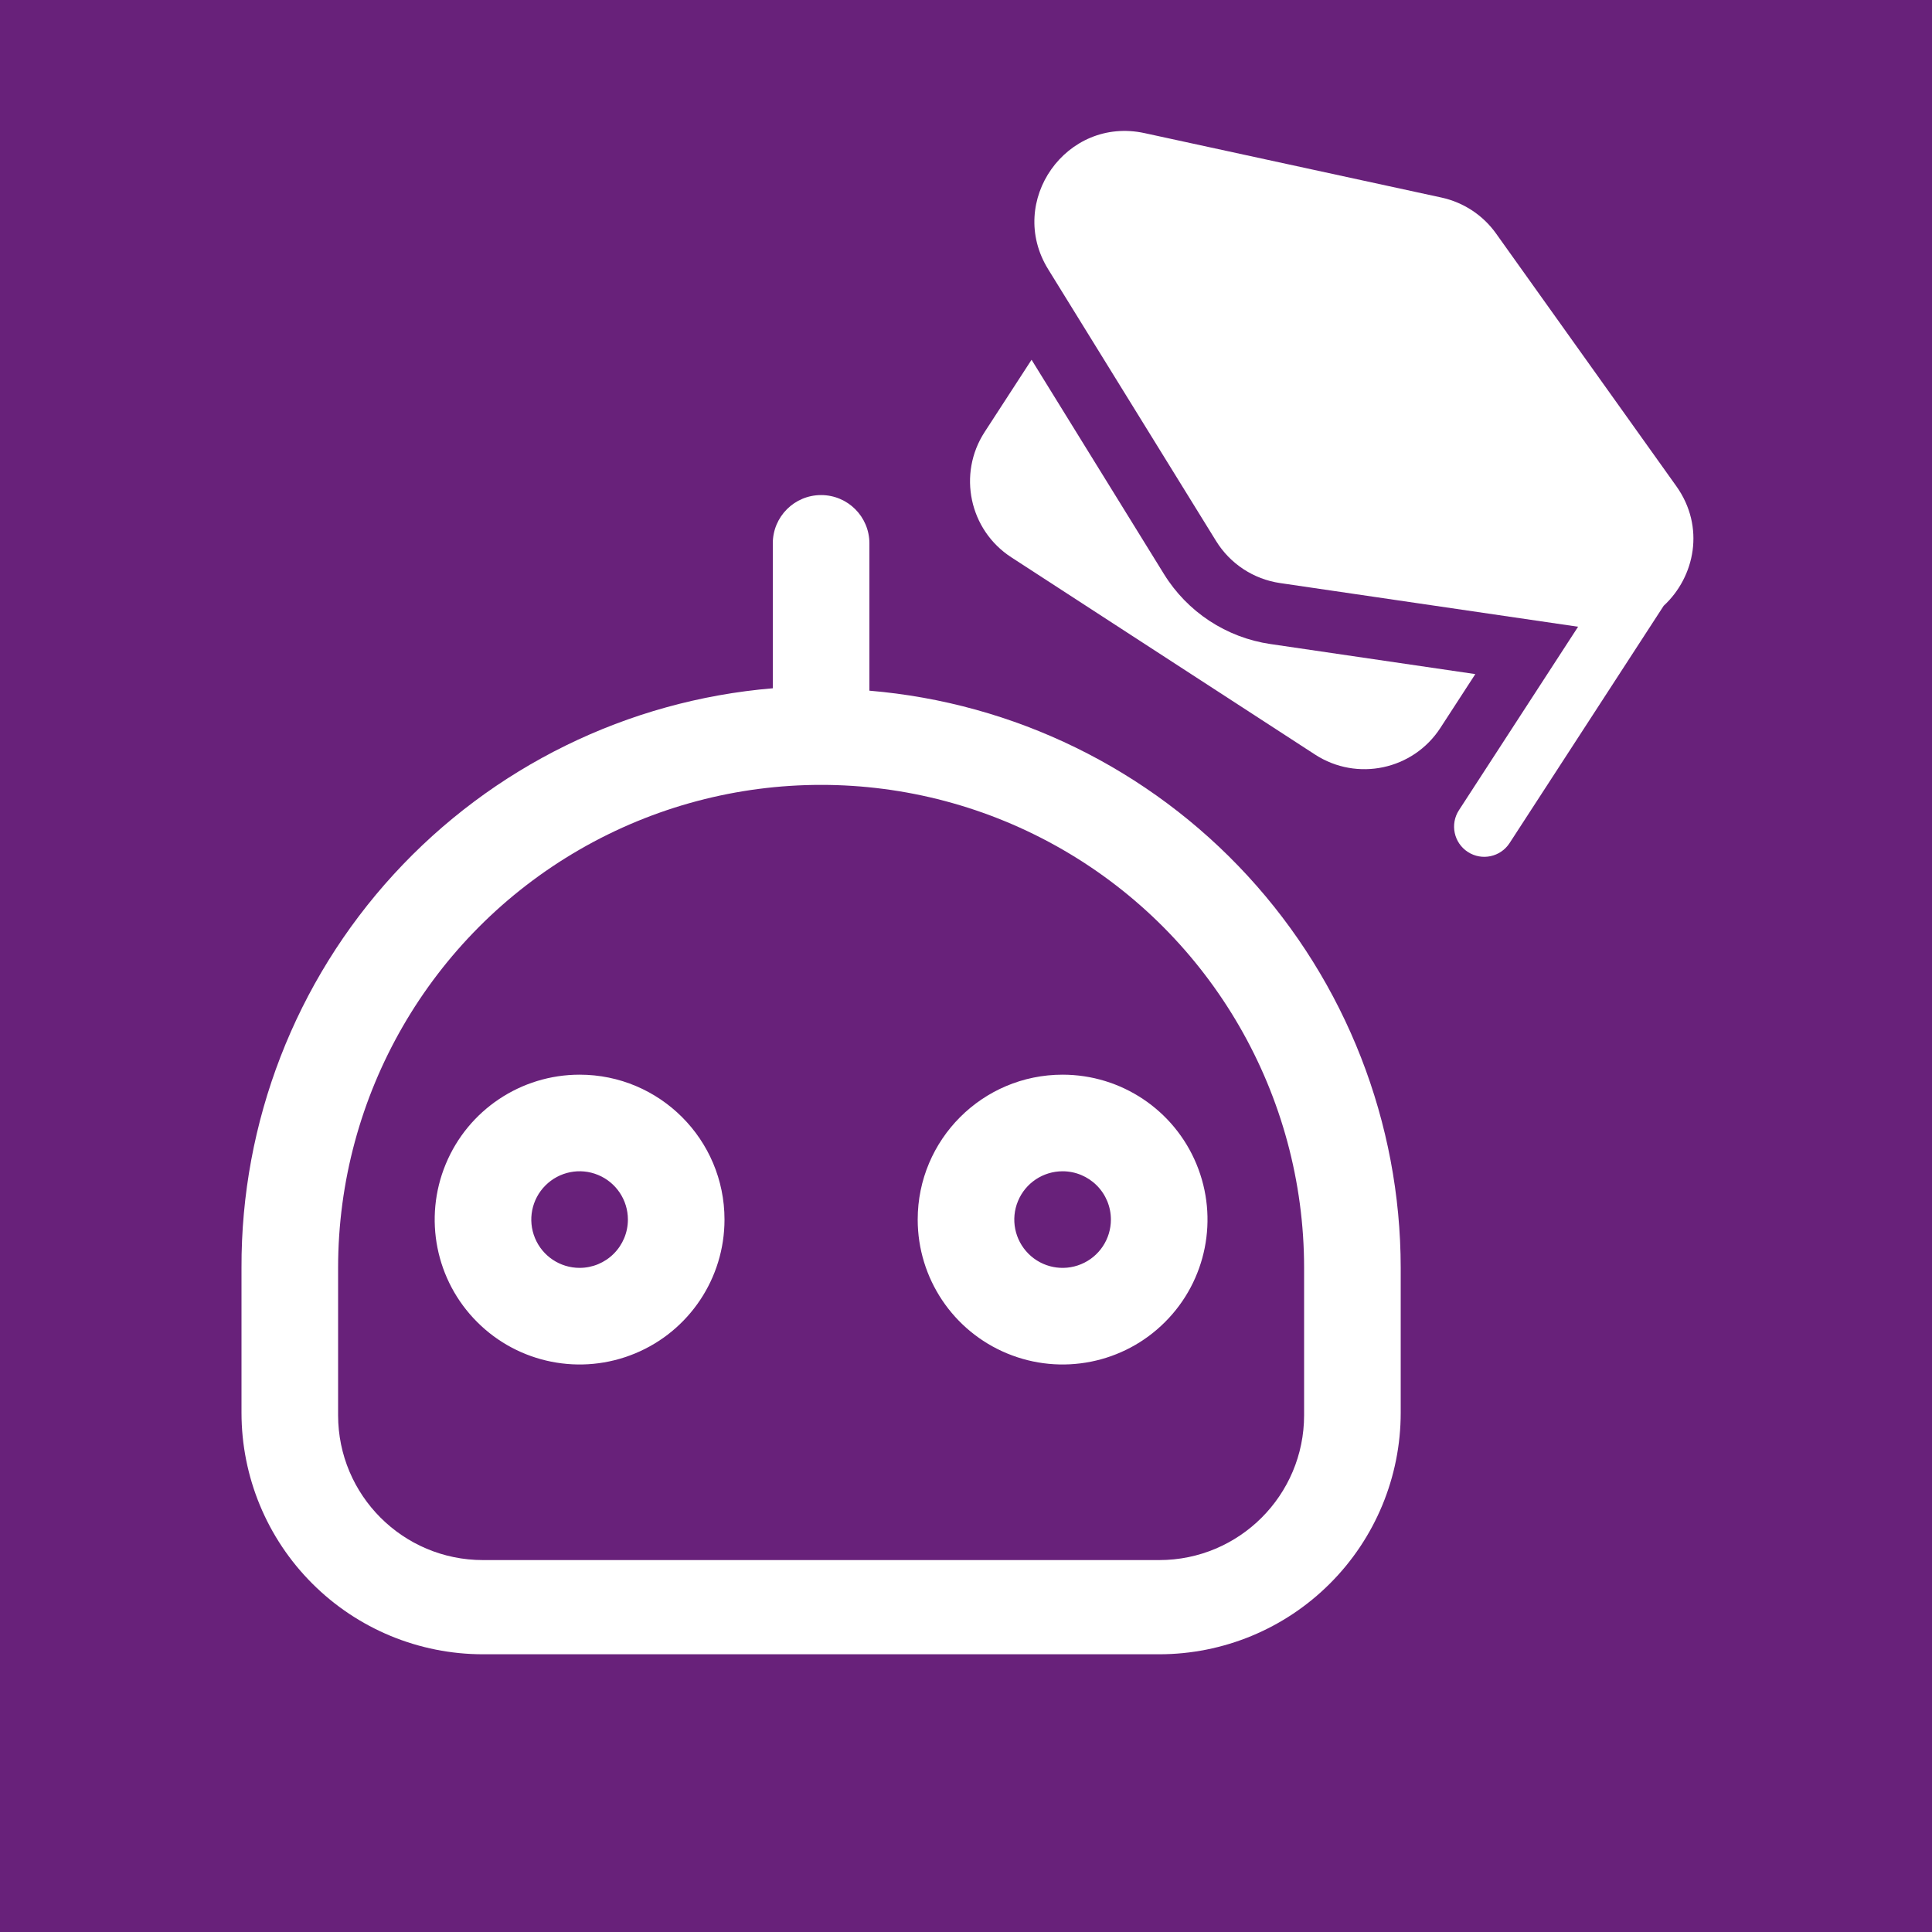
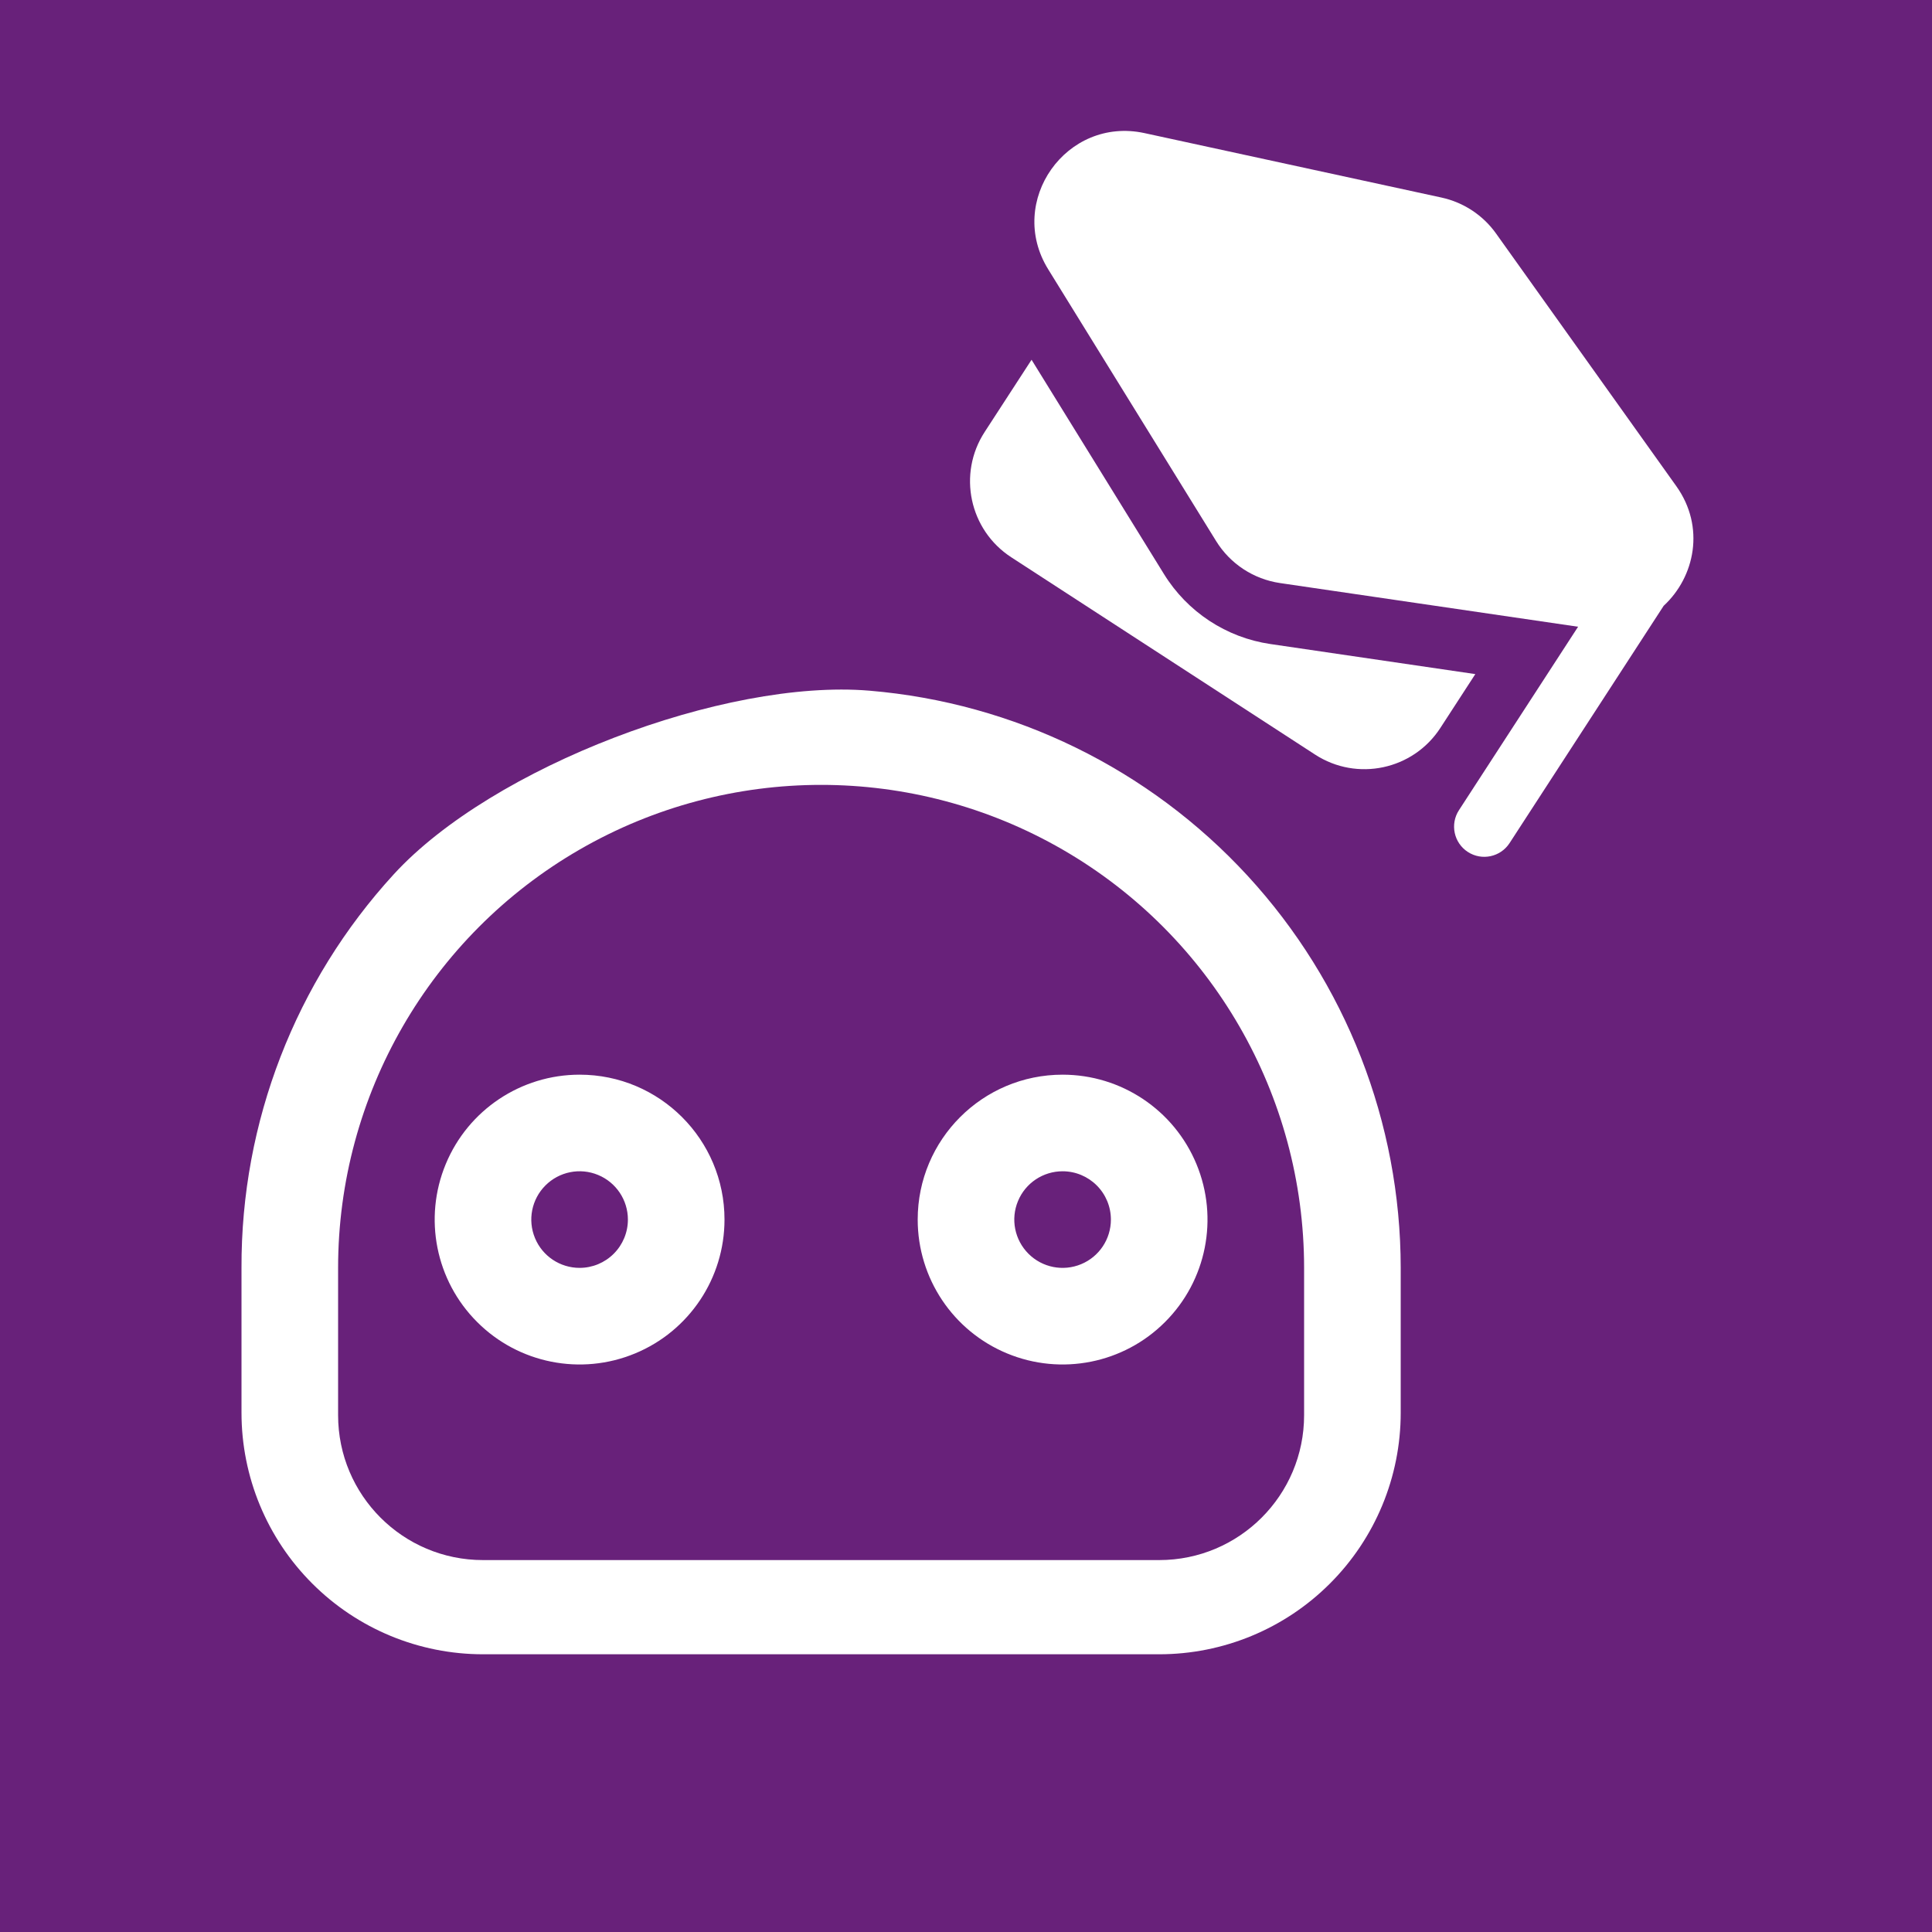
<svg xmlns="http://www.w3.org/2000/svg" fill="white" version="1.1" viewBox="0 0 160 160">
  <rect width="160" height="160" fill="#68217a" />
  <g transform="translate(8, 4)">
    <g transform="translate(-8, 5)">
      <path fill="#68217a" d="M108 108.199C108 114.828 102.629 120.199 96 120.199H40C33.371 120.199 28 114.828 28 108.199V96C28 81.711 35.625 68.504 48 61.359S75.625 54.215 88 61.359 108 81.711 108 96Z" />
      <path fill="#68217a" d="M48 96C46.383 96 44.922 95.027 44.305 93.531 43.684 92.035 44.027 90.316 45.172 89.172S48.035 87.683 49.531 88.305C51.027 88.922 52 90.383 52 92 52 93.062 51.578 94.078 50.828 94.828S49.063 96 48 96Z" />
      <path fill="#68217a" d="M92 92C92 93.617 91.027 95.078 89.531 95.695 88.035 96.316 86.316 95.973 85.172 94.828S83.683 91.965 84.305 90.469C84.922 88.973 86.383 88 88 88 89.062 88 90.078 88.422 90.828 89.172S92 90.937 92 92Z" />
      <path d="M48 80C43.145 80 38.77 82.922 36.914 87.406 35.055 91.891 36.082 97.055 39.516 100.484 42.945 103.918 48.109 104.945 52.594 103.086 57.078 101.23 60 96.855 60 92 60 85.371 54.629 80 48 80ZM48 96C46.383 96 44.922 95.027 44.305 93.531 43.684 92.035 44.027 90.316 45.172 89.172S48.035 87.683 49.531 88.305C51.027 88.922 52 90.383 52 92 52 93.062 51.578 94.078 50.828 94.828S49.063 96 48 96ZM76 92C76 96.856 78.922 101.231 83.406 103.086 87.891 104.945 93.055 103.918 96.484 100.484 99.918 97.055 100.945 91.891 99.086 87.406 97.23 82.922 92.855 80 88 80 81.371 80 76 85.371 76 92ZM92 92C92 93.617 91.027 95.078 89.531 95.695 88.035 96.316 86.316 95.973 85.172 94.828S83.683 91.965 84.305 90.469C84.922 88.973 86.383 88 88 88 89.062 88 90.078 88.422 90.828 89.172S92 90.937 92 92Z" />
-       <path d="M72 48.199V36C72 33.789 70.211 32 68 32S64 33.789 64 36V48C51.977 49.004 40.77 54.504 32.617 63.398 24.461 72.293 19.957 83.933 20 96V108C20 113.305 22.105 118.391 25.859 122.141 29.609 125.895 34.695 128 40 128H96C101.305 128 106.391 125.895 110.141 122.141 113.895 118.391 116.001 113.305 116.001 108V96C115.993 83.969 111.466 72.379 103.317 63.523 95.168 54.671 83.993 49.203 72.001 48.199ZM108 108.199C108 114.828 102.629 120.199 96 120.199H40C33.371 120.199 28 114.828 28 108.199V96C28 81.711 35.625 68.504 48 61.359S75.625 54.215 88 61.359 108 81.711 108 96Z" />
+       <path d="M72 48.199C60.009 47.195 40.77 54.504 32.617 63.398 24.461 72.293 19.957 83.933 20 96V108C20 113.305 22.105 118.391 25.859 122.141 29.609 125.895 34.695 128 40 128H96C101.305 128 106.391 125.895 110.141 122.141 113.895 118.391 116.001 113.305 116.001 108V96C115.993 83.969 111.466 72.379 103.317 63.523 95.168 54.671 83.993 49.203 72.001 48.199ZM108 108.199C108 114.828 102.629 120.199 96 120.199H40C33.371 120.199 28 114.828 28 108.199V96C28 81.711 35.625 68.504 48 61.359S75.625 54.215 88 61.359 108 81.711 108 96Z" />
    </g>
    <g transform="translate(5, 6) rotate(33 90 57)">
      <path d="M52.617 14.531 76.157 5.61C77.901 4.951 79.829 4.961 81.563 5.645L105.484 15.064C109.337 16.582 110.87 20.527 110.001 23.945V47.373C110.001 48.755 108.882 49.873 107.501 49.873S105.001 48.755 105.001 47.373V29.258L82.329 39.668C80.318 40.591 77.998 40.581 75.996 39.634L52.07 28.33C46.089 25.503 46.431 16.88 52.617 14.531Z" />
      <path d="M73.862 44.278 55 35.366V42.5C55 46.641 58.359 50 62.5 50H92.5C96.641 50 100 46.641 100 42.5V37.183L84.414 44.336C81.059 45.879 77.197 45.855 73.862 44.278Z" />
      <g>
      </g>
    </g>
  </g>
</svg>
